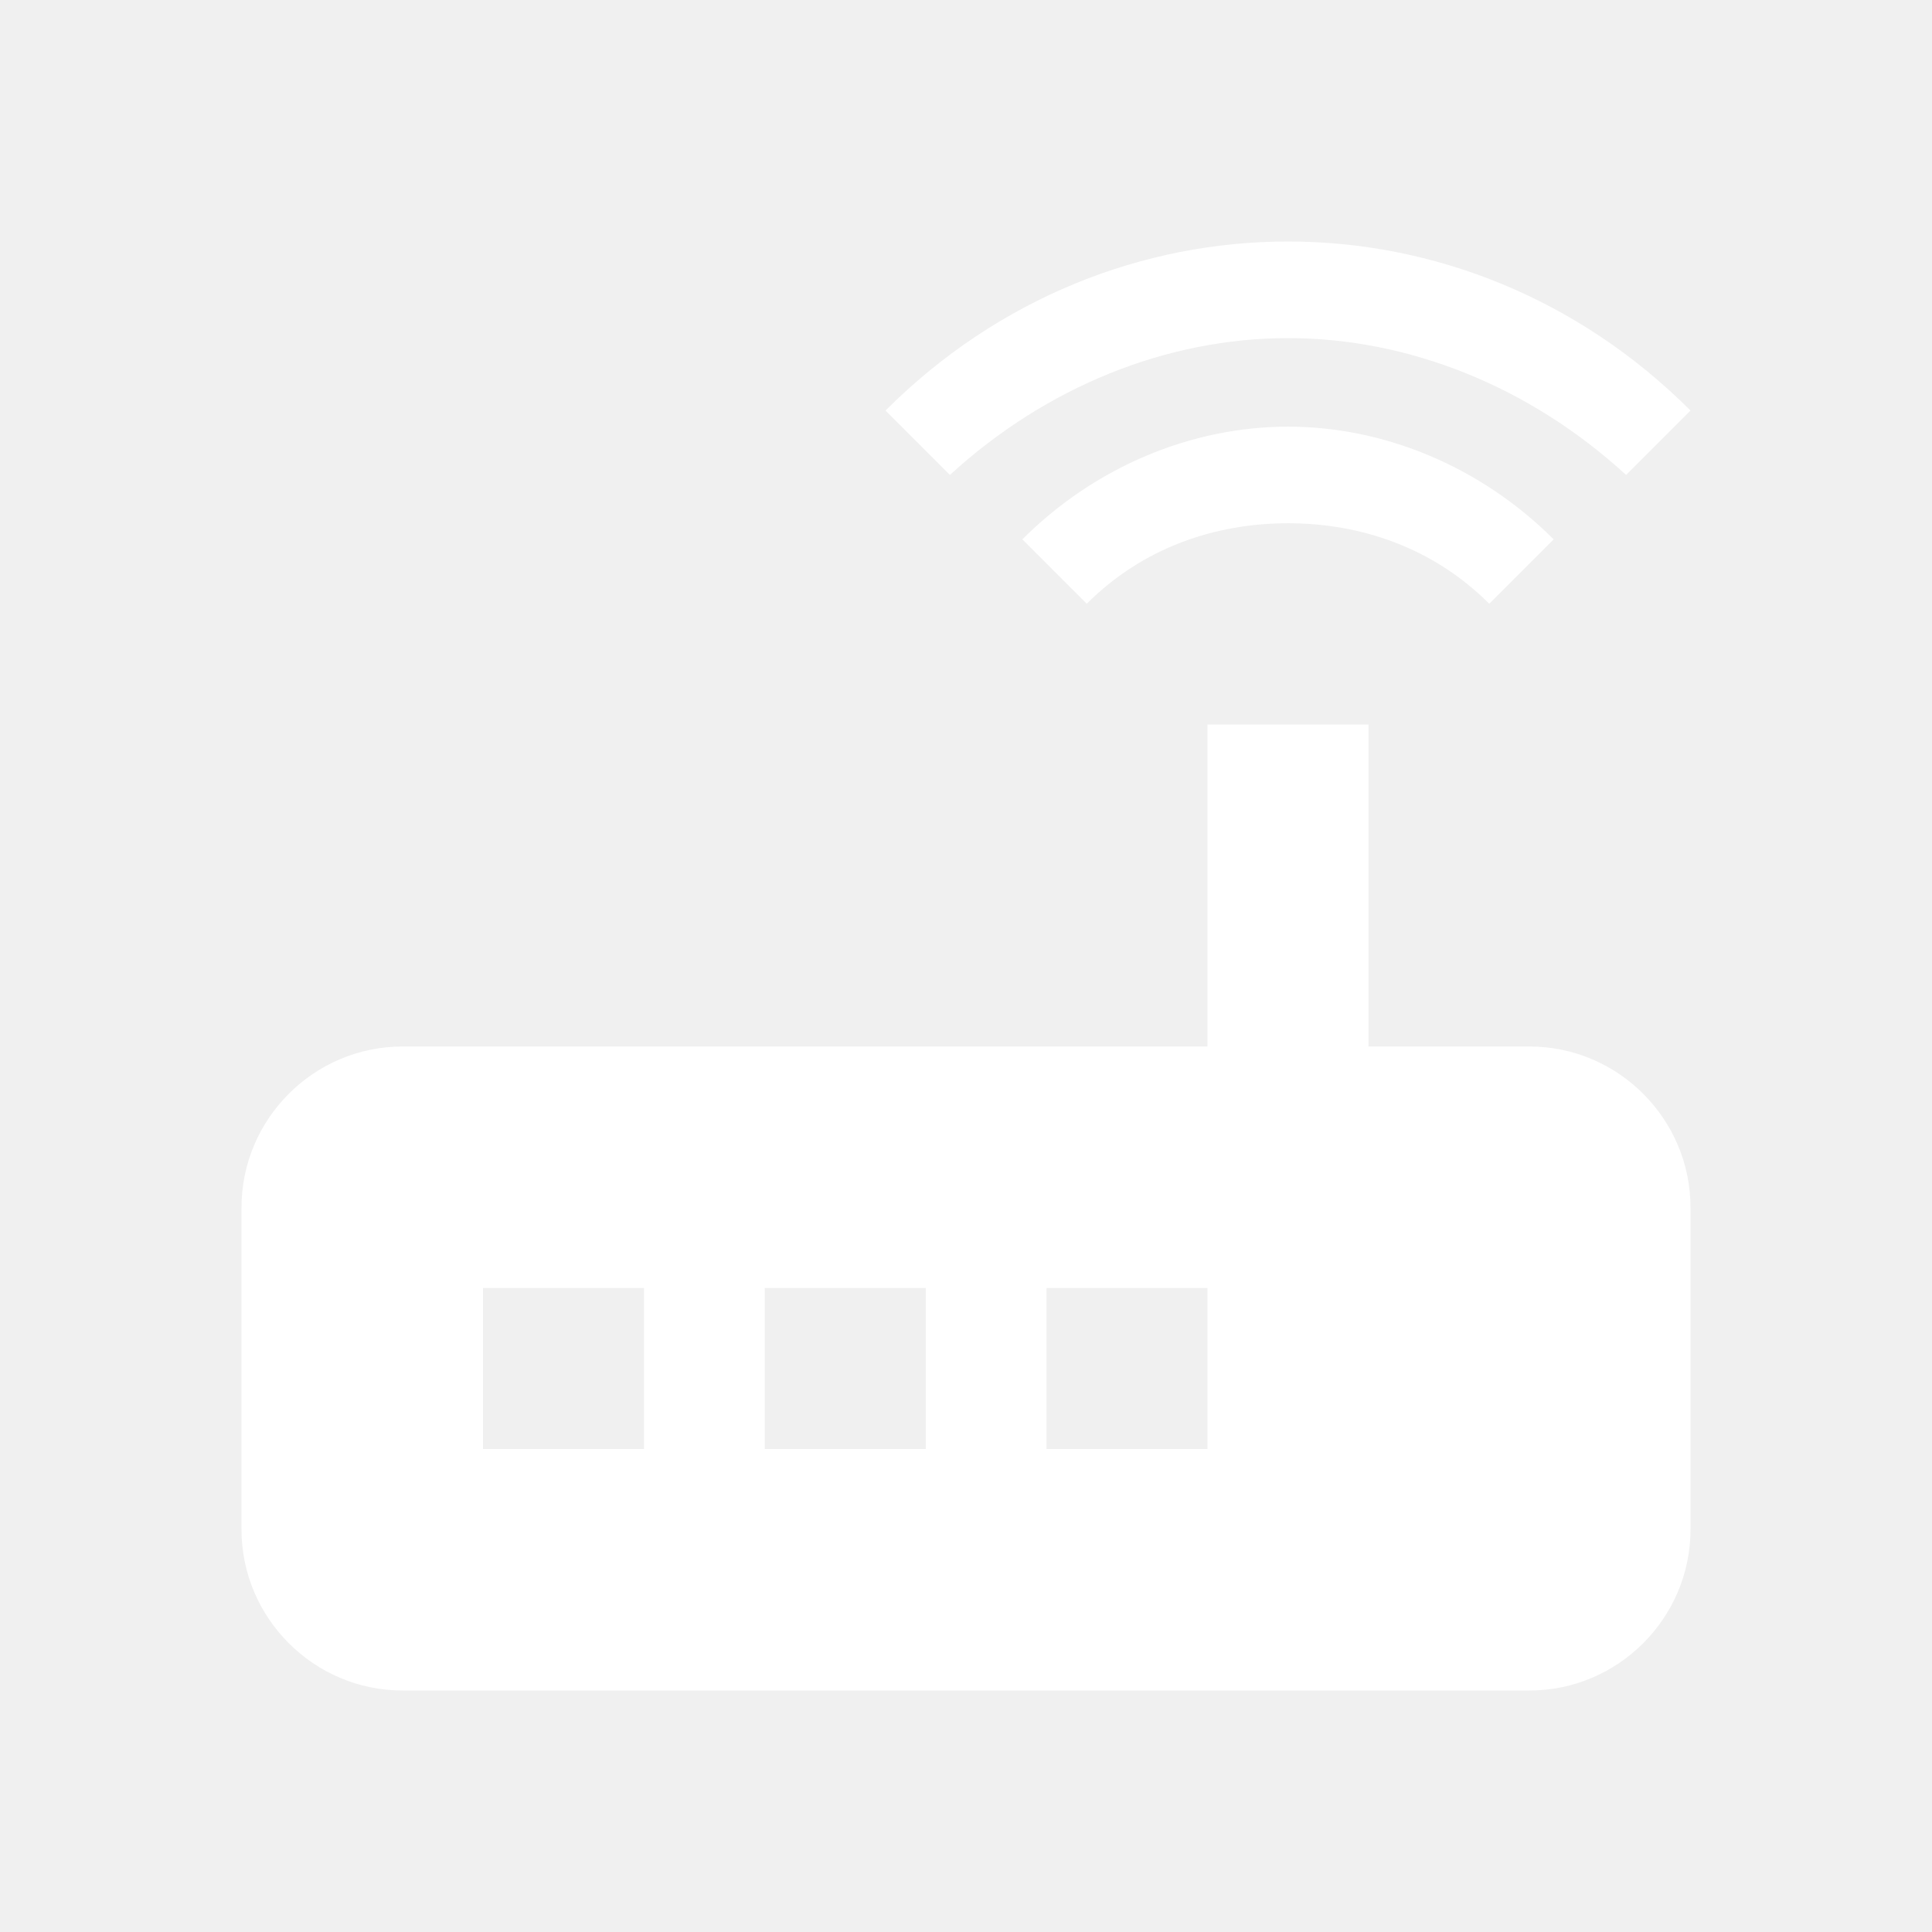
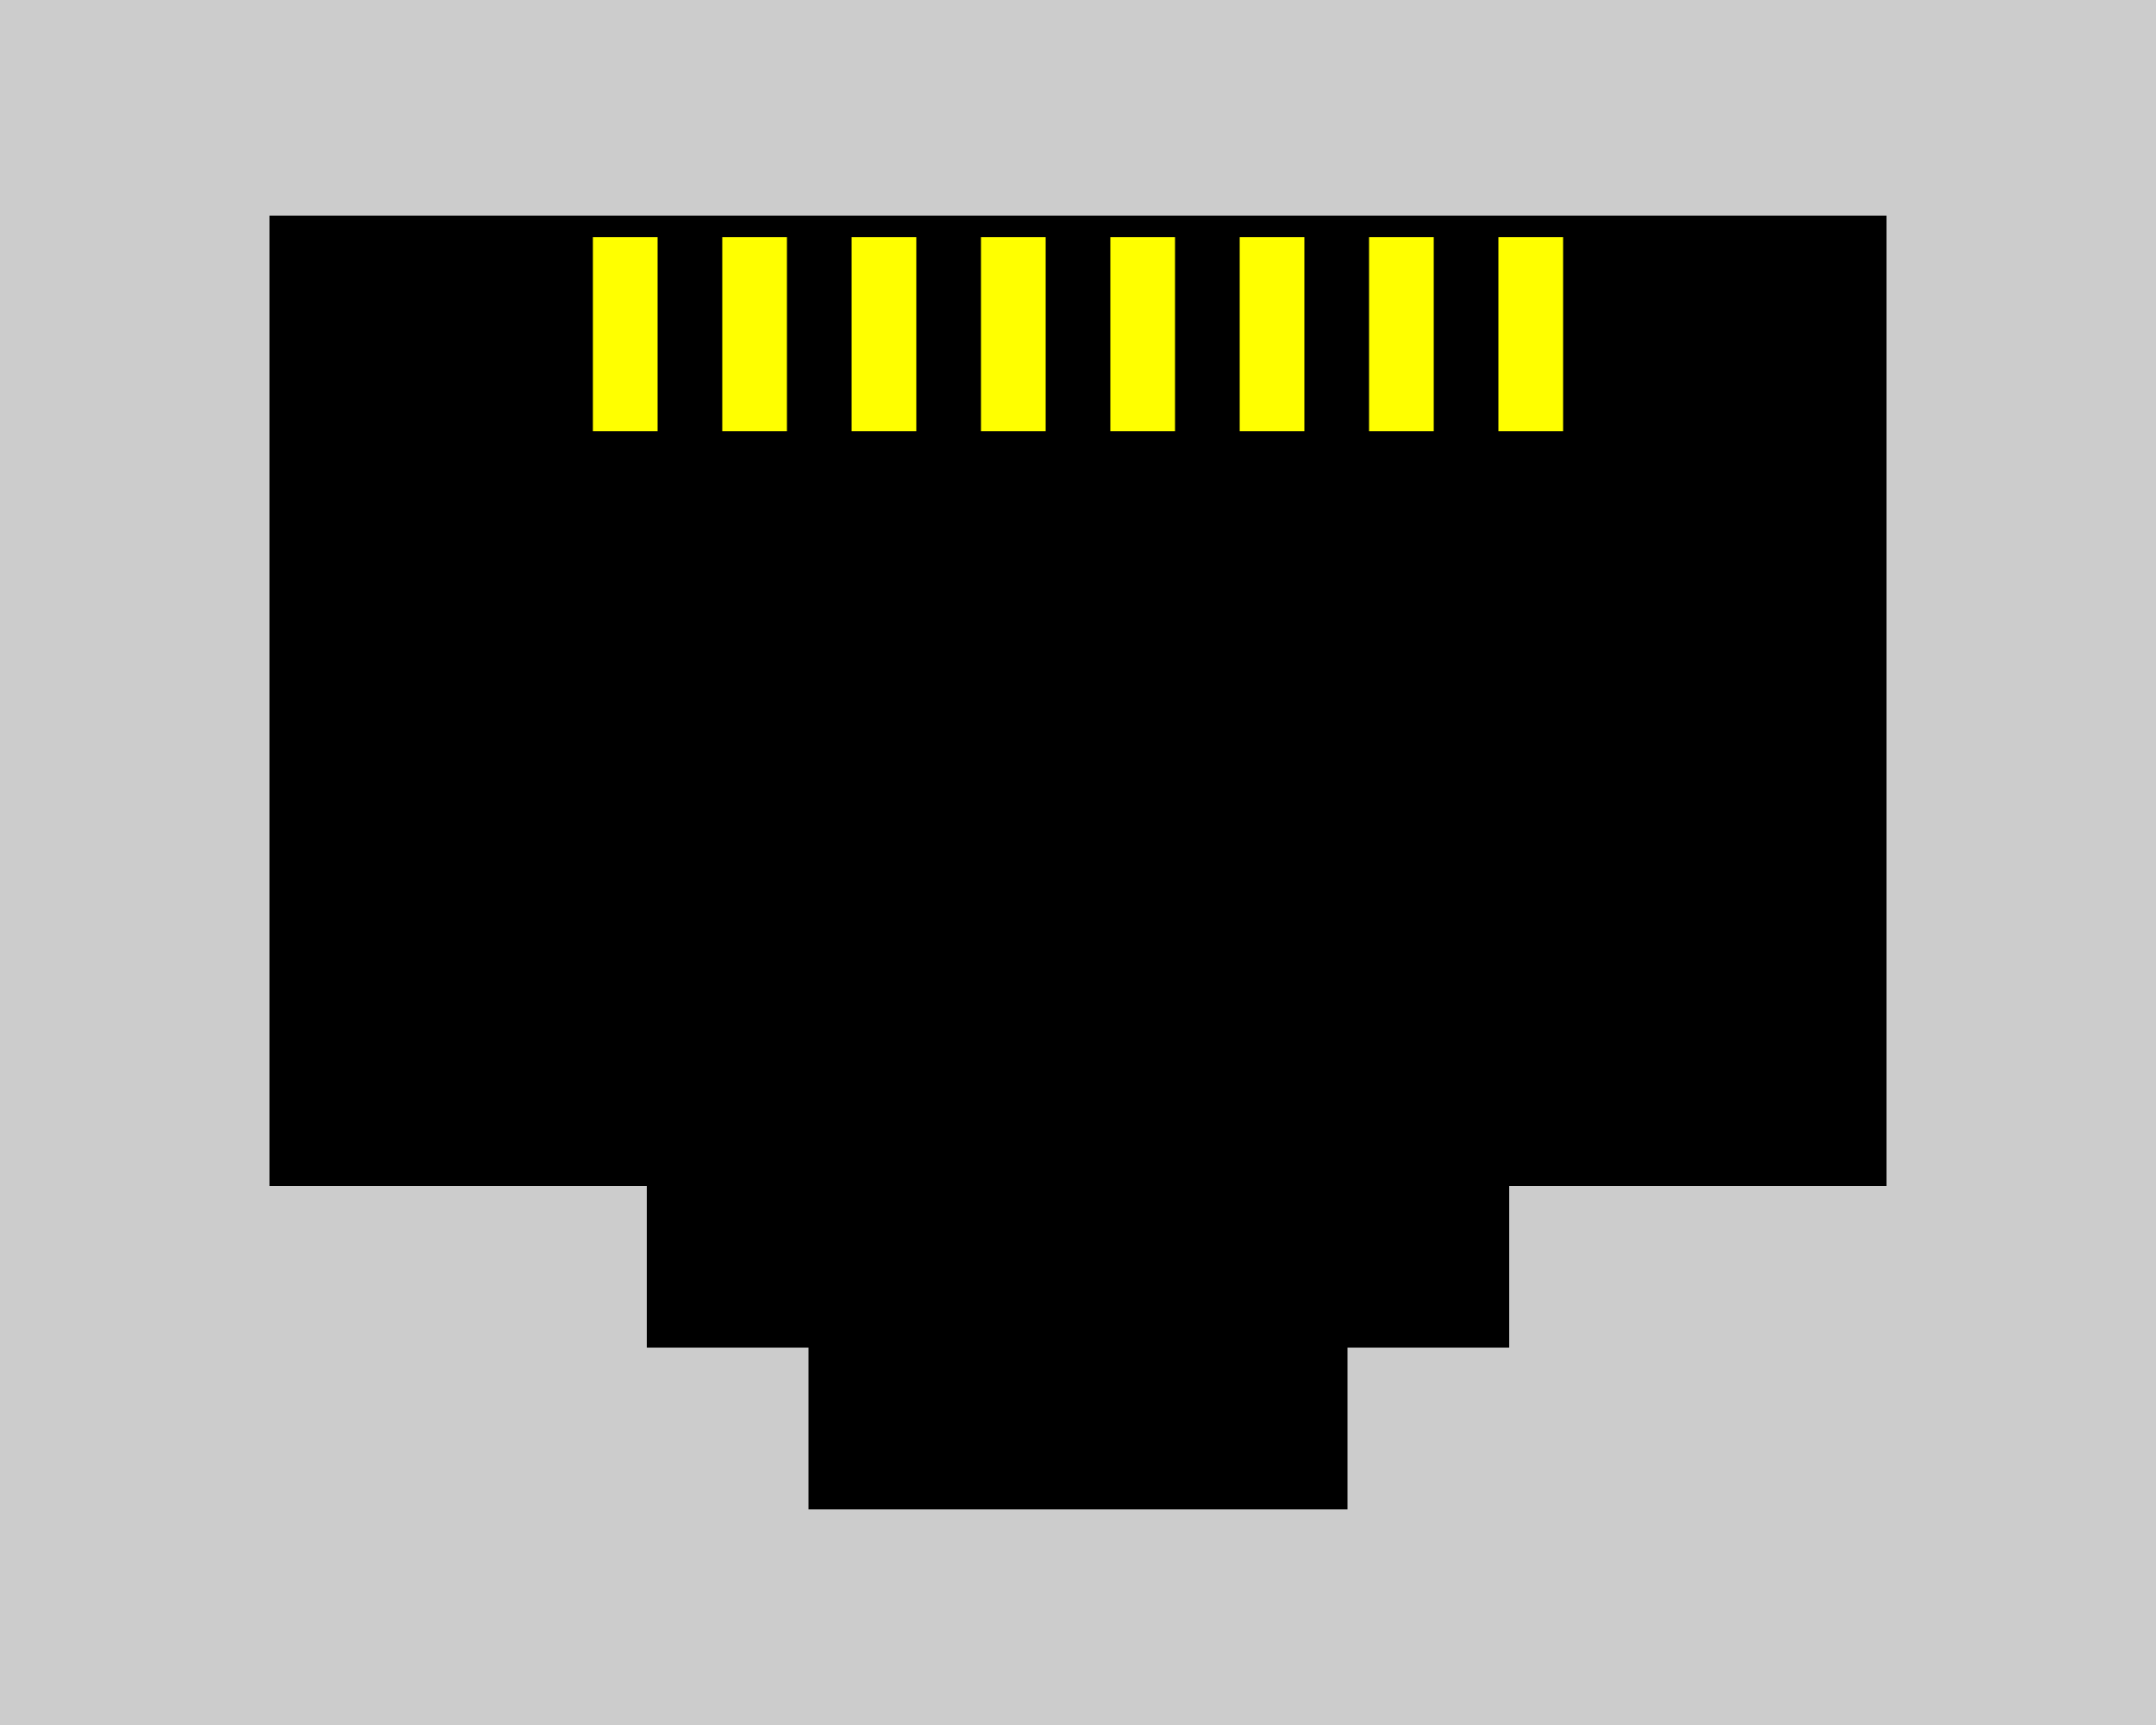
- <svg xmlns="http://www.w3.org/2000/svg" viewBox="0 0 24 24" fill="white" width="18px" height="18px">
-   <path d="M0 0h24v24H0z" fill="none" />
-   <path d="M20.2 5.9l.8-.8C19.6 3.7 17.8 3 16 3s-3.6.7-5 2.1l.8.8C13 4.8 14.5 4.2 16 4.2s3 .6 4.2 1.7zm-.9.8c-.9-.9-2.1-1.4-3.3-1.4s-2.4.5-3.3 1.4l.8.8c.7-.7 1.6-1 2.5-1 .9 0 1.8.3 2.5 1l.8-.8zM19 13h-2V9h-2v4H5c-1.1 0-2 .9-2 2v4c0 1.1.9 2 2 2h14c1.1 0 2-.9 2-2v-4c0-1.1-.9-2-2-2zM8 18H6v-2h2v2zm3.5 0h-2v-2h2v2zm3.5 0h-2v-2h2v2z" />
+ <svg xmlns="http://www.w3.org/2000/svg" width="200" height="160" id="svg2" version="1.0">
+   <defs id="defs3" />
+   <g id="layer1">
+     <rect style="fill:#cccccc;fill-opacity:1;stroke-width:0;stroke-miterlimit:4;stroke-dasharray:none" id="rect2220" width="200" height="160" x="0" y="0" />
+     <g id="g2242">
+       <rect y="20" x="25" height="90" width="150" id="rect2228" style="fill:#000000;fill-opacity:1;stroke-width:0;stroke-miterlimit:4;stroke-dasharray:none" />
+       <rect y="109" x="60" height="16" width="80" id="rect2230" style="fill:#000000;fill-opacity:1;stroke-width:0;stroke-miterlimit:4;stroke-dasharray:none" />
+       <rect y="124" x="75" height="16" width="50" id="rect2232" style="fill:#000000;fill-opacity:1;stroke-width:0;stroke-miterlimit:4;stroke-dasharray:none" />
+     </g>
+     <g id="g2263" transform="translate(-210.303,16.35106)">
+       <rect y="5.649" x="265.303" height="18" width="6" id="rect2247" style="fill:#ffff00;fill-opacity:1;stroke-width:0;stroke-miterlimit:4;stroke-dasharray:none" />
+       <rect y="5.649" x="277.303" height="18" width="6" id="rect2249" style="fill:#ffff00;fill-opacity:1;stroke-width:0;stroke-miterlimit:4;stroke-dasharray:none" />
+       <rect y="5.649" x="289.303" height="18" width="6" id="rect2251" style="fill:#ffff00;fill-opacity:1;stroke-width:0;stroke-miterlimit:4;stroke-dasharray:none" />
+       <rect y="5.649" x="301.303" height="18" width="6" id="rect2253" style="fill:#ffff00;fill-opacity:1;stroke-width:0;stroke-miterlimit:4;stroke-dasharray:none" />
+       <rect y="5.649" x="313.303" height="18" width="6" id="rect2255" style="fill:#ffff00;fill-opacity:1;stroke-width:0;stroke-miterlimit:4;stroke-dasharray:none" />
+       <rect y="5.649" x="325.303" height="18" width="6" id="rect2257" style="fill:#ffff00;fill-opacity:1;stroke-width:0;stroke-miterlimit:4;stroke-dasharray:none" />
+       <rect y="5.649" x="337.303" height="18" width="6" id="rect2259" style="fill:#ffff00;fill-opacity:1;stroke-width:0;stroke-miterlimit:4;stroke-dasharray:none" />
+       <rect y="5.649" x="349.303" height="18" width="6" id="rect2261" style="fill:#ffff00;fill-opacity:1;stroke-width:0;stroke-miterlimit:4;stroke-dasharray:none" />
+     </g>
+   </g>
</svg>
